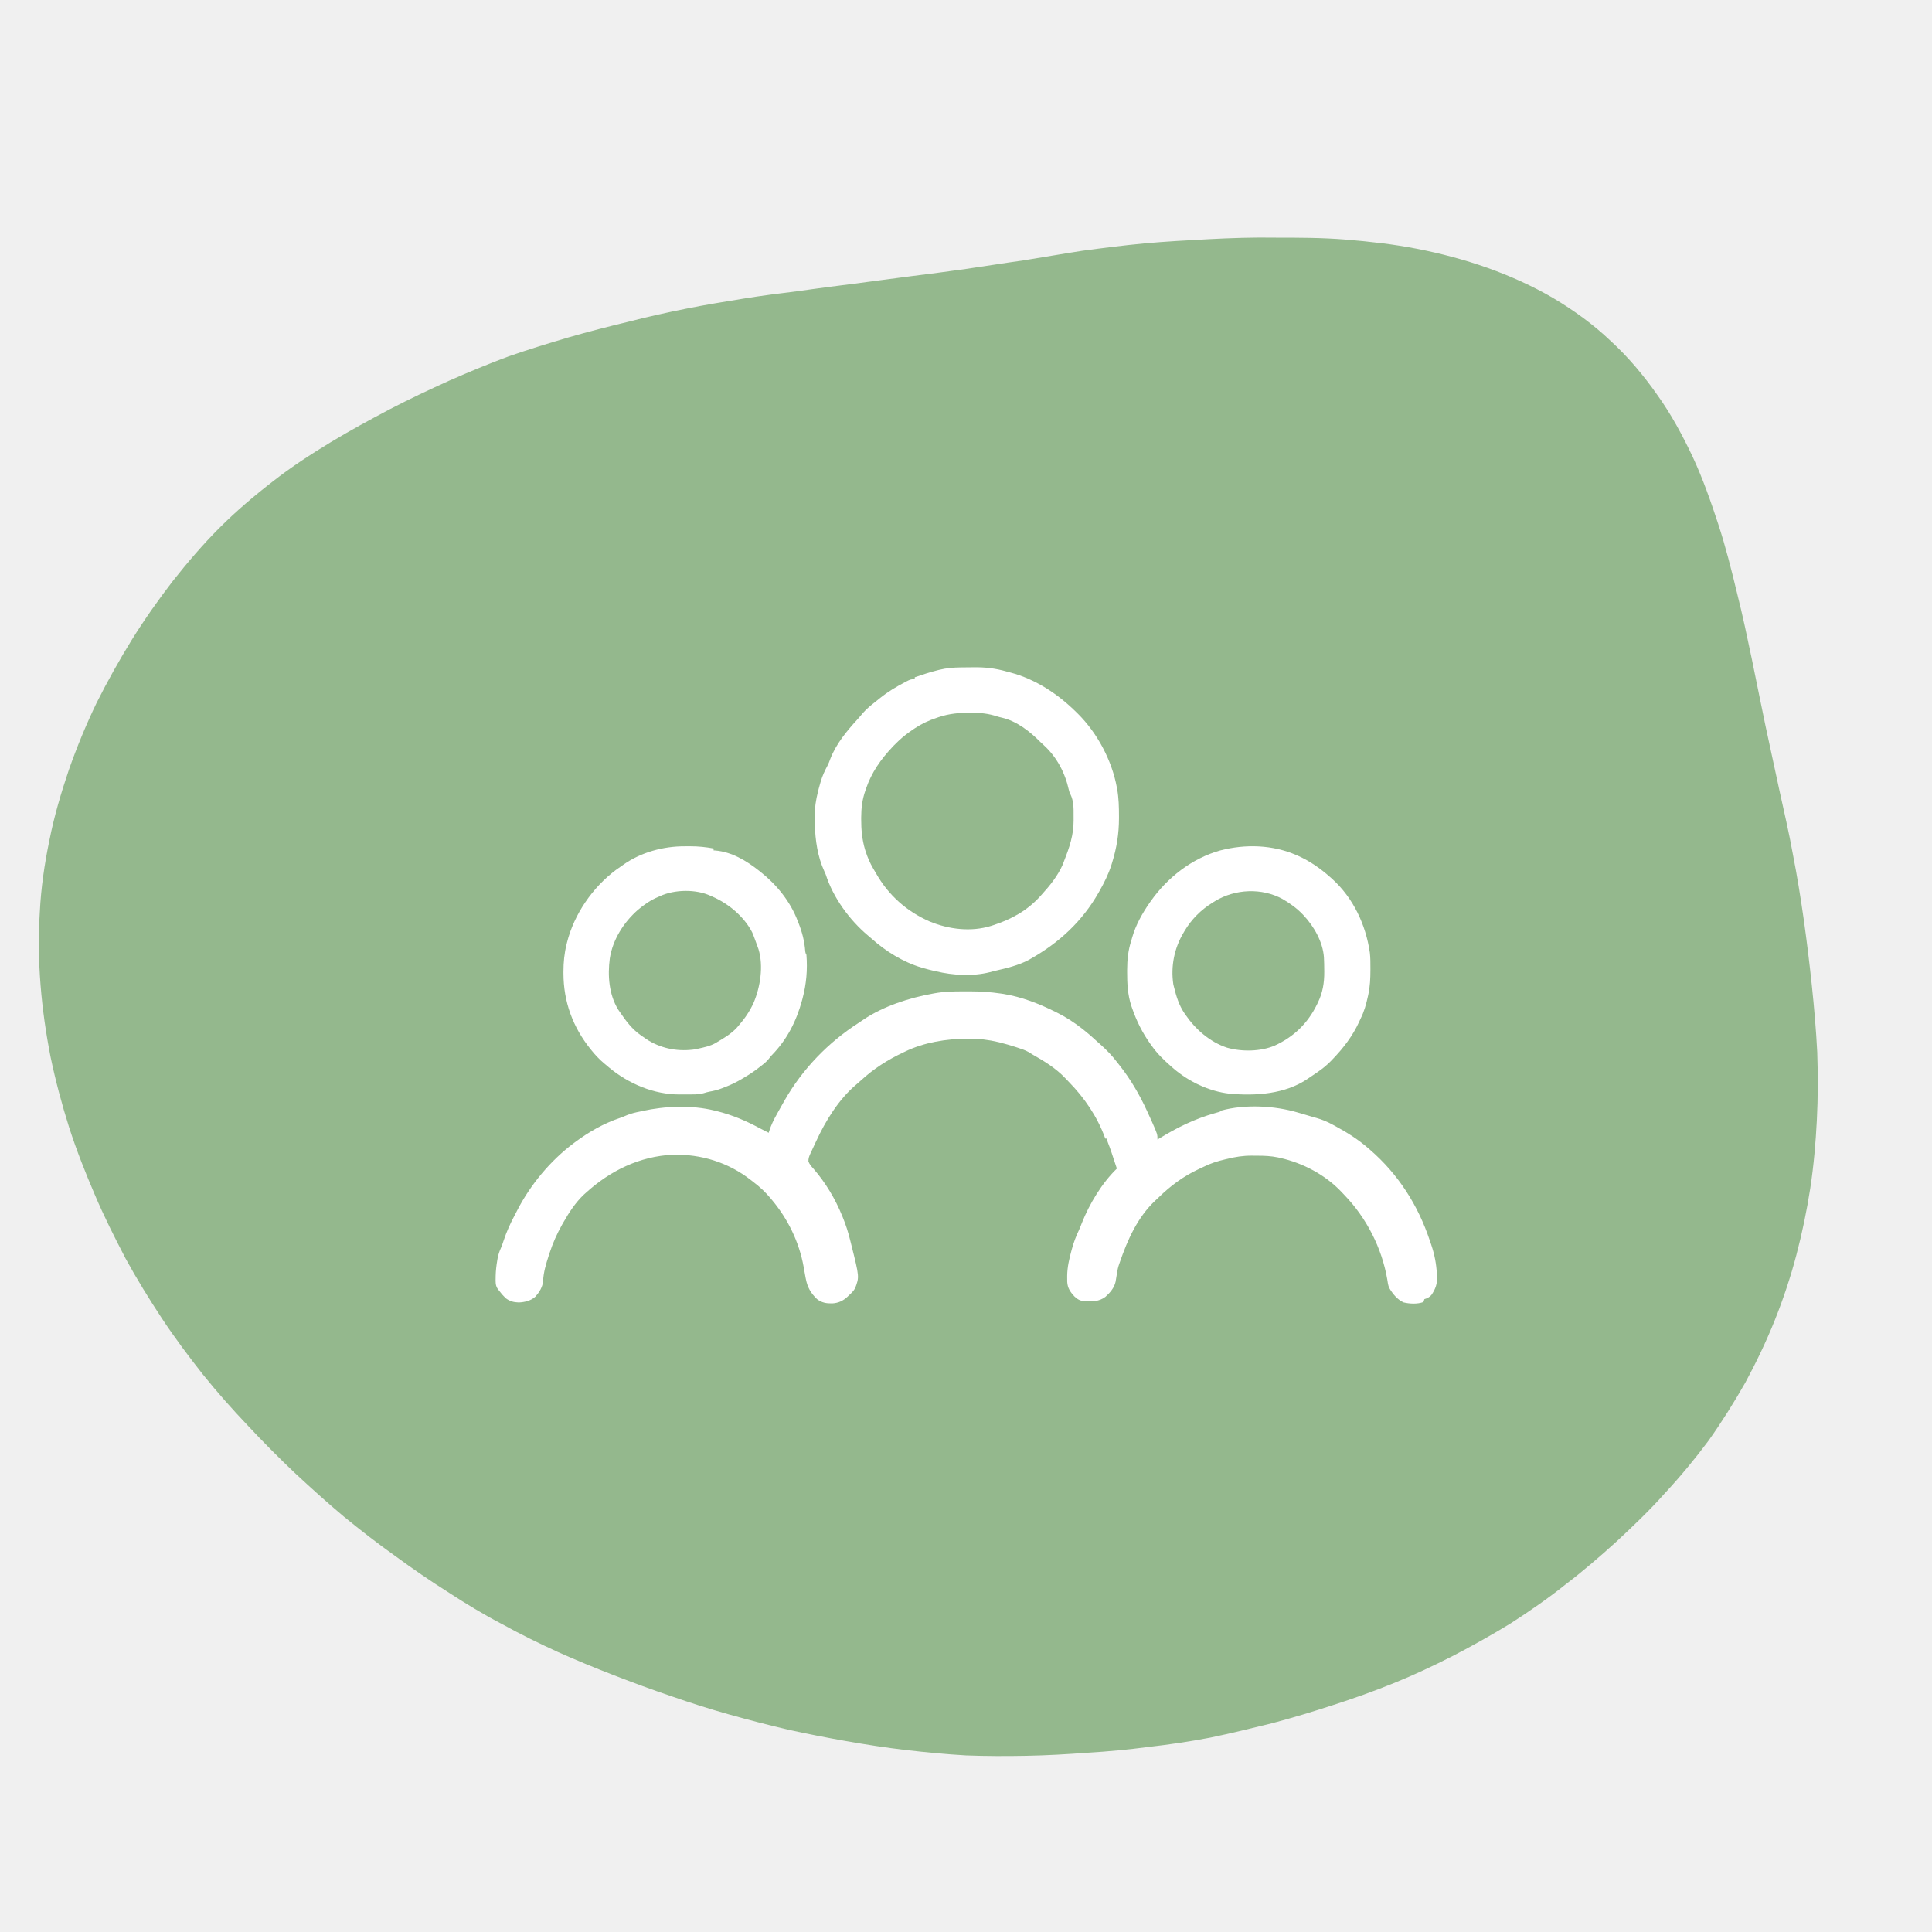
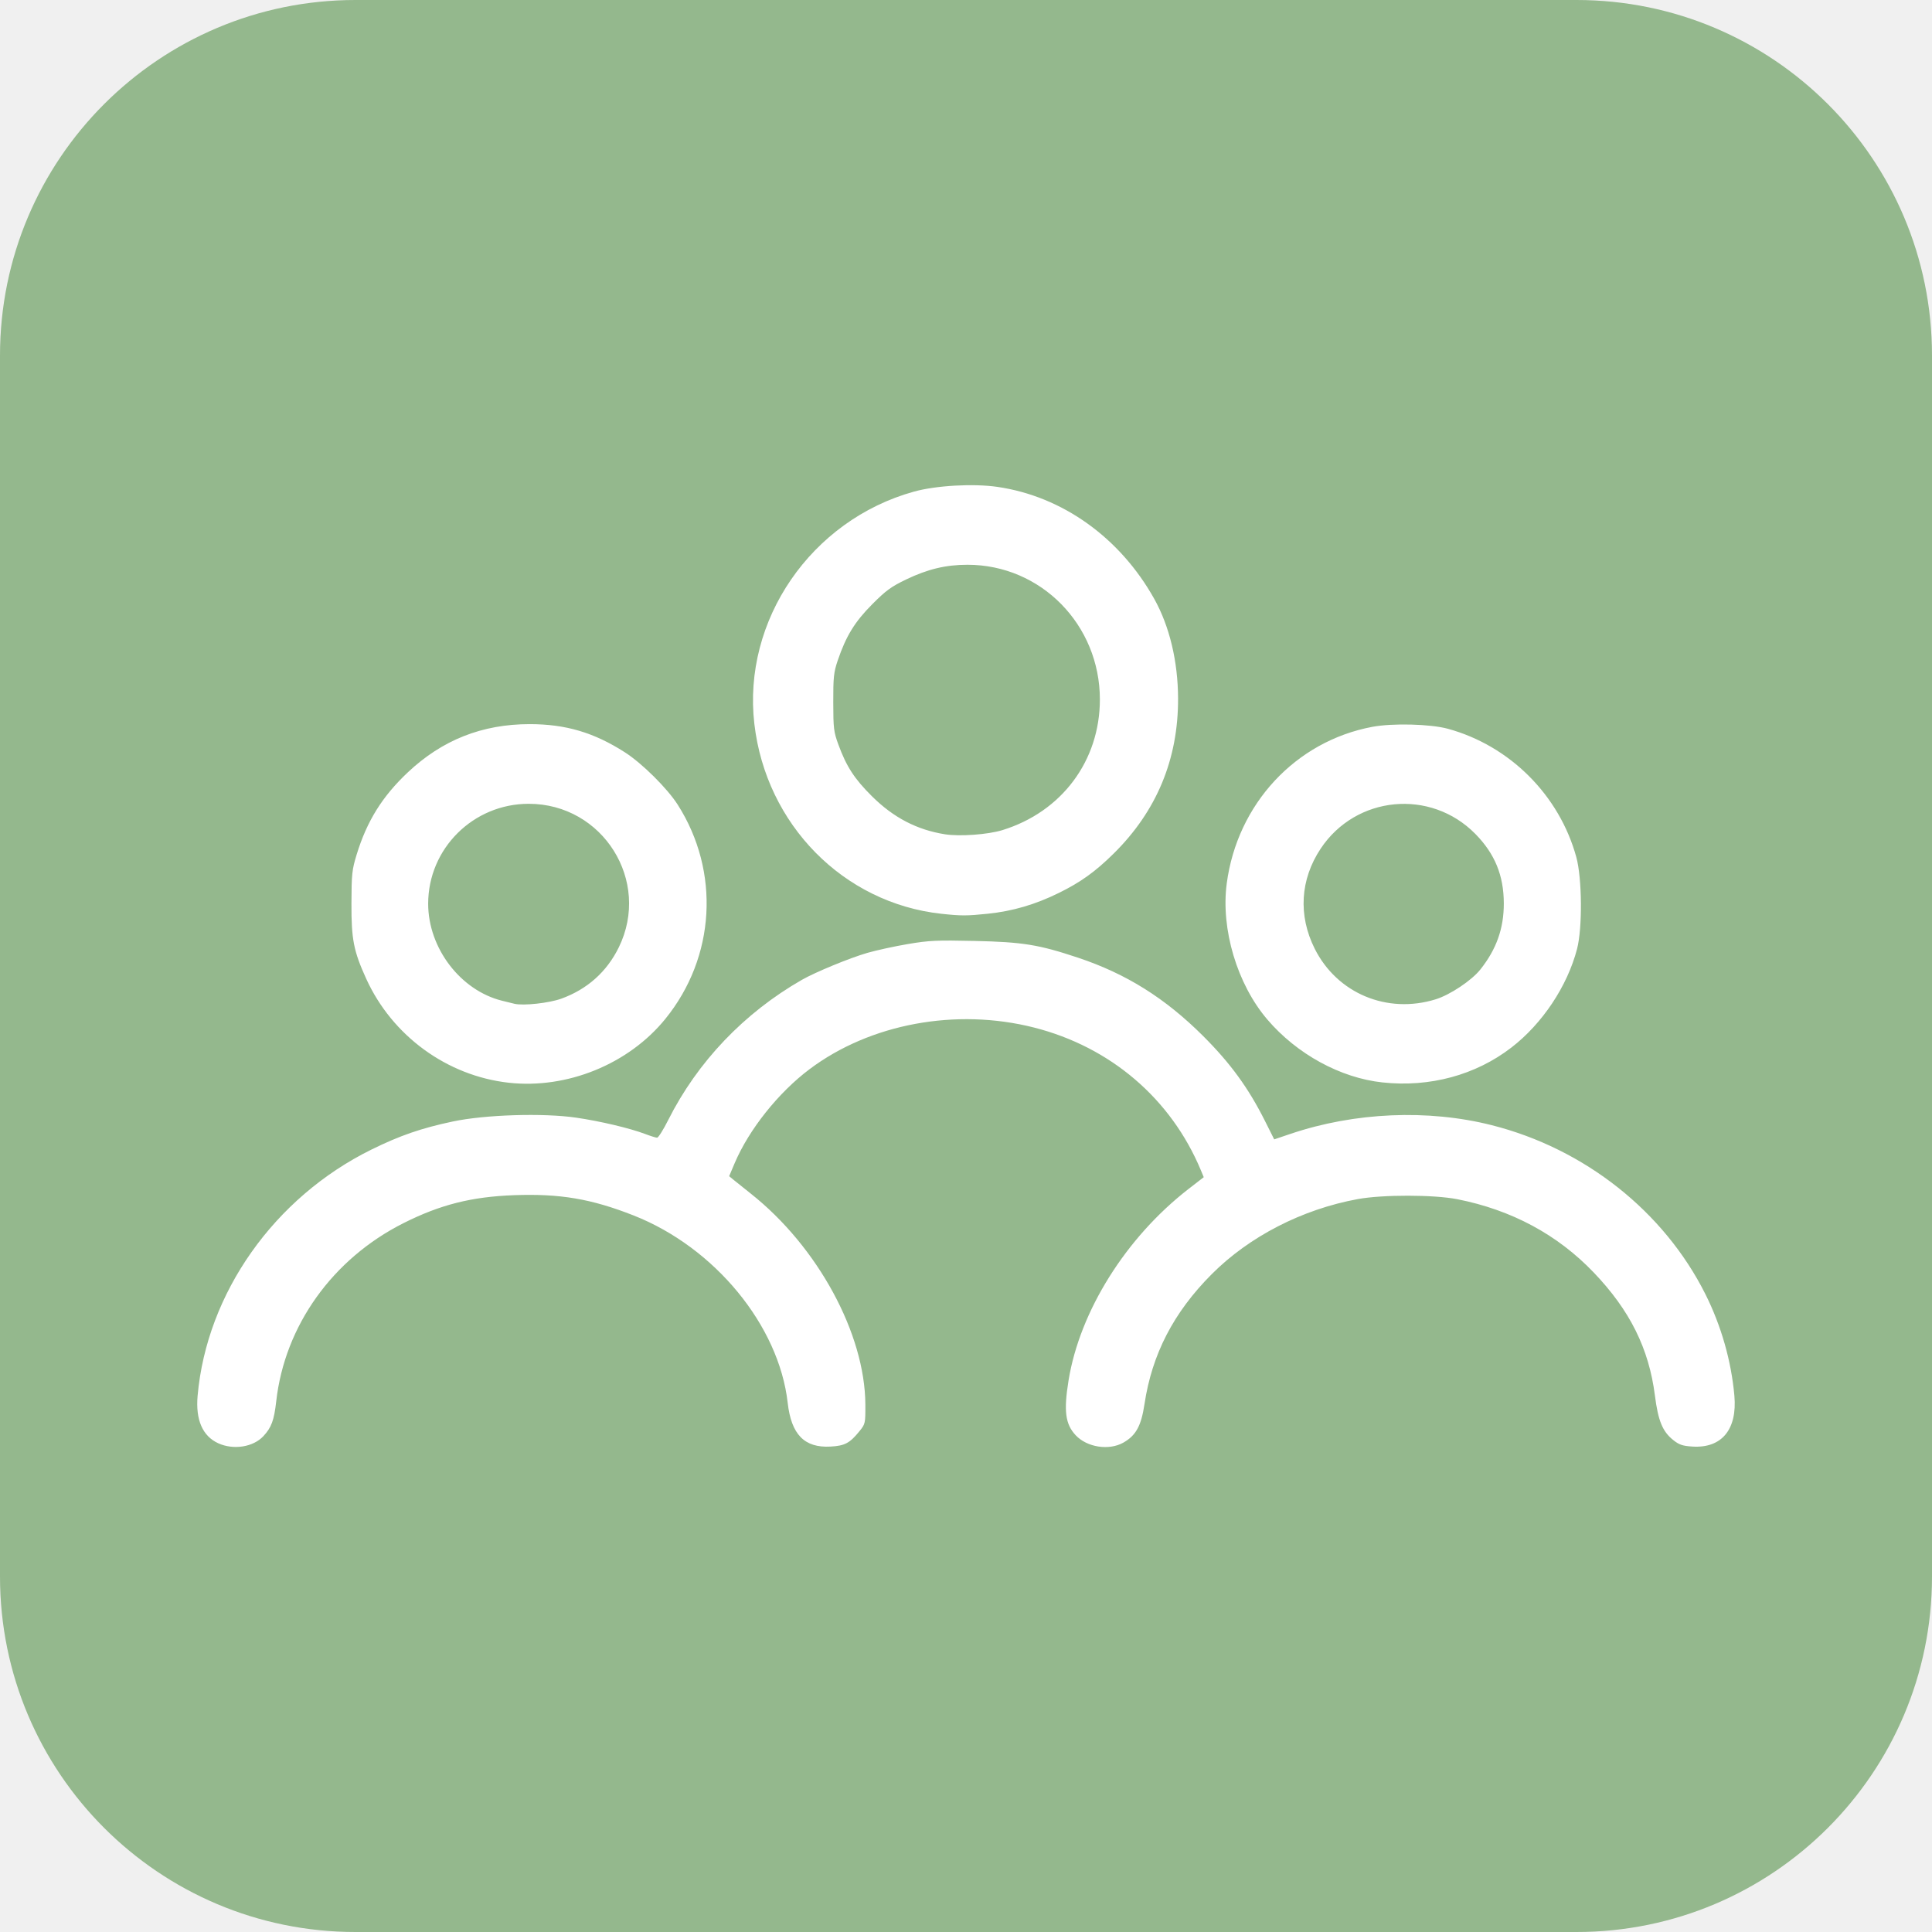
<svg xmlns="http://www.w3.org/2000/svg" viewBox="0 0 500 500">
-   <path d="M468.9,255 C469.5,260.7 470,266.5 470.3,272.3 C470.5,278.1 470.5,284 470.2,289.9 C469.9,295.7 469.4,301.6 468.5,307.5 C467.6,313.3 466.4,319.1 464.9,324.8 C463.4,330.5 461.5,336.2 459.3,341.7 C457.1,347.2 454.5,352.6 451.7,357.8 C448.8,362.9 445.6,368 442.2,372.8 C438.7,377.5 434.9,382.1 430.9,386.4 C427,390.8 422.7,394.9 418.4,398.9 C414.1,402.8 409.7,406.6 405.1,410.1 C400.6,413.7 395.8,417 391,420.1 C386.1,423.1 381.1,425.9 376.1,428.5 C371,431.1 365.9,433.5 360.7,435.6 C355.5,437.7 350.2,439.6 344.9,441.3 C339.7,443 334.4,444.6 329.1,446 C323.8,447.3 318.5,448.6 313.2,449.7 C308,450.7 302.6,451.5 297.3,452.1 C292,452.8 286.7,453.3 281.5,453.6 C276.2,454 270.9,454.3 265.7,454.4 C260.5,454.5 255.2,454.5 250,454.3 C244.8,454 239.6,453.5 234.4,452.9 C229.3,452.3 224.1,451.5 219,450.6 C213.9,449.7 208.8,448.7 203.8,447.6 C198.7,446.4 193.7,445.1 188.7,443.7 C183.7,442.3 178.7,440.7 173.8,439 C168.8,437.3 163.9,435.5 159,433.6 C154.1,431.7 149.2,429.7 144.3,427.5 C139.5,425.3 134.6,422.9 129.9,420.3 C125.1,417.8 120.5,415 115.9,412 C111.3,409.1 106.8,406 102.3,402.7 C97.8,399.5 93.4,396.1 89,392.5 C84.7,388.9 80.5,385.1 76.3,381.2 C72.2,377.3 68.1,373.2 64.1,368.9 C60.1,364.7 56.2,360.3 52.5,355.7 C48.8,351 45.2,346.2 41.9,341.2 C38.6,336.2 35.4,331 32.5,325.7 C29.7,320.3 26.9,314.8 24.5,309.1 C22.1,303.5 19.8,297.7 17.9,291.8 C16,285.8 14.4,279.8 13.1,273.6 C11.9,267.5 11,261.3 10.5,255 C10,248.7 9.9,242.4 10.3,236.1 C10.6,229.9 11.5,223.6 12.8,217.4 C14,211.3 15.8,205.2 17.8,199.3 C19.9,193.3 22.3,187.5 25,181.9 C27.8,176.3 30.9,170.8 34.1,165.6 C37.4,160.3 41,155.2 44.7,150.4 C48.5,145.6 52.5,140.9 56.8,136.6 C61.1,132.3 65.8,128.3 70.6,124.6 C75.3,120.9 80.4,117.6 85.5,114.5 C90.6,111.4 95.8,108.6 100.9,105.9 C106.1,103.2 111.2,100.8 116.3,98.5 C121.5,96.2 126.6,94.1 131.7,92.2 C136.9,90.4 142.1,88.8 147.2,87.3 C152.4,85.8 157.5,84.5 162.5,83.3 C167.5,82 172.5,80.9 177.5,79.9 C182.4,78.9 187.4,78.1 192.3,77.3 C197.2,76.5 202,75.9 206.9,75.3 C211.7,74.6 216.5,74 221.2,73.4 C226,72.8 230.8,72.1 235.6,71.5 C240.4,70.9 245.1,70.3 250,69.6 C254.9,68.9 259.7,68.1 264.8,67.4 C269.8,66.6 274.9,65.7 280.1,64.9 C285.3,64.2 290.7,63.5 296.1,63 C301.5,62.5 307.1,62.2 312.7,61.9 C318.4,61.6 324.2,61.4 330.2,61.5 C336.1,61.5 342.2,61.5 348.3,62 C354.4,62.5 360.7,63.2 366.8,64.4 C372.9,65.6 379,67.2 384.9,69.3 C390.8,71.4 396.6,74 401.9,77.1 C407.3,80.3 412.4,84 416.8,88.2 C421.3,92.3 425.4,97.2 428.9,102.2 C432.5,107.2 435.5,112.8 438.1,118.3 C440.7,123.9 442.8,129.9 444.7,135.7 C446.6,141.5 448.1,147.5 449.5,153.3 C451,159.2 452.2,165 453.4,170.7 C454.6,176.5 455.7,182.1 456.9,187.8 C458.1,193.4 459.3,198.9 460.5,204.5 C461.7,210 463,215.5 464,221.1 C465.1,226.7 466,232.3 466.8,237.9 C467.6,243.6 468.3,249.3 468.9,255 Z" fill="#94B88D" />
-   <g transform="translate(250,255) scale(0.25028) translate(-622.00,-629.50)">
-     <path fill="#FFFFFF" d="M0 0 C0.814 -0.008 1.628 -0.016 2.467 -0.025 C4.184 -0.038 5.901 -0.049 7.617 -0.057 C9.338 -0.068 11.059 -0.089 12.78 -0.118 C24.895 -0.327 35.633 0.938 47.285 4.238 C48.63 4.6 49.974 4.959 51.32 5.315 C77.244 12.192 100.392 27.512 119.285 46.238 C119.774 46.718 120.264 47.198 120.768 47.692 C141.056 67.835 156.123 96.018 161.285 124.238 C161.387 124.773 161.488 125.308 161.593 125.858 C163.278 135.198 163.468 144.527 163.473 153.988 C163.473 154.272 163.473 154.272 163.476 155.707 C163.472 171.923 161.159 186.493 156.348 201.988 C156.107 202.768 155.866 203.548 155.618 204.352 C152.578 213.892 148.196 222.61 143.285 231.301 C143.143 231.552 143.143 231.552 142.426 232.821 C125.578 262.457 101.778 284.529 72.285 301.238 C71.978 301.416 71.978 301.416 70.426 302.312 C59.622 308.153 47.096 311.057 35.206 313.784 C33.423 314.206 31.659 314.672 29.891 315.152 C12.191 319.66 -8.107 318.456 -25.715 314.238 C-26.806 313.995 -27.897 313.753 -28.988 313.512 C-31.923 312.841 -34.819 312.06 -37.715 311.238 C-38.652 310.975 -39.589 310.712 -40.555 310.441 C-59.627 304.758 -77.631 293.657 -92.35 280.452 C-93.518 279.413 -94.713 278.406 -95.914 277.406 C-115.008 261.488 -132.157 237.974 -139.715 214.238 C-140.198 213.085 -140.696 211.938 -141.215 210.801 C-141.722 209.616 -142.221 208.429 -142.715 207.238 C-143.023 206.496 -143.331 205.753 -143.648 204.988 C-149.47 189.403 -151.089 172.63 -151.152 156.113 C-151.158 155.521 -151.165 154.929 -151.171 154.318 C-151.232 145.289 -149.926 136.98 -147.715 128.238 C-147.511 127.413 -147.307 126.587 -147.097 125.737 C-146.567 123.683 -146 121.648 -145.402 119.613 C-145.194 118.902 -144.985 118.19 -144.77 117.457 C-143.08 111.944 -140.826 106.97 -138.098 101.906 C-136.832 99.542 -135.914 97.148 -135.027 94.613 C-129.012 79.058 -118 65.758 -106.859 53.609 C-104.95 51.52 -103.147 49.354 -101.34 47.176 C-97.419 42.688 -92.911 39.079 -88.227 35.427 C-86.696 34.223 -85.187 32.995 -83.68 31.762 C-75.57 25.219 -66.937 20.064 -57.715 15.238 C-57.147 14.937 -56.578 14.636 -55.993 14.326 C-53.083 12.819 -51.032 11.855 -47.715 12.238 C-47.715 11.578 -47.715 10.918 -47.715 10.238 C-39.976 7.525 -32.233 4.992 -24.277 2.988 C-23.959 2.907 -23.959 2.907 -22.348 2.495 C-14.941 0.682 -7.611 0.074 0 0 Z " transform="translate(616.7148,300.7617)" />
-     <path fill="#FFFFFF" d="M0 0 C2.514 0.011 5.027 0 7.541 -0.013 C18.23 -0.022 28.641 0.702 39.215 2.261 C40.108 2.391 41 2.521 41.919 2.655 C60.942 5.72 79.058 12.868 96.215 21.448 C96.708 21.694 97.201 21.94 97.709 22.193 C106.598 26.66 114.788 31.98 122.653 38.073 C123.206 38.501 123.758 38.928 124.328 39.368 C129.056 43.063 133.524 46.98 137.914 51.066 C139.321 52.358 140.75 53.621 142.184 54.882 C148.474 60.453 154.051 66.207 159.156 72.882 C160.191 74.23 161.249 75.556 162.313 76.882 C173.457 90.999 182.708 106.953 190.215 123.261 C190.39 123.638 190.39 123.638 191.274 125.548 C192.369 127.927 193.452 130.311 194.528 132.698 C194.853 133.42 195.179 134.141 195.515 134.885 C201.215 147.778 201.215 147.778 201.215 153.261 C201.748 152.934 202.28 152.607 202.829 152.27 C221.589 140.791 239.555 131.86 260.794 125.872 C261.486 125.675 262.178 125.479 262.891 125.276 C263.509 125.104 264.127 124.931 264.763 124.754 C266.215 124.261 266.215 124.261 267.215 123.261 C291.356 116.586 322.376 118.167 346.215 125.261 C347.6 125.661 348.986 126.061 350.371 126.46 C353.928 127.492 357.481 128.537 361.025 129.611 C362.559 130.066 364.099 130.502 365.643 130.925 C371.62 132.599 376.893 134.862 382.34 137.823 C383.154 138.26 383.968 138.697 384.807 139.147 C397.105 145.829 408.684 153.019 419.215 162.261 C419.816 162.779 420.418 163.298 421.037 163.833 C450.244 189.131 470.626 221.111 482.825 257.72 C483.34 259.262 483.865 260.8 484.391 262.339 C487.674 272.071 489.517 281.558 490.09 291.823 C490.162 292.704 490.235 293.585 490.309 294.493 C490.735 302.092 488.707 308.019 484.278 314.198 C481.918 316.558 480.356 317.301 477.215 318.261 C476.885 319.251 476.555 320.241 476.215 321.261 C470.143 323.537 461.921 323.163 455.696 321.647 C449.23 318.752 444.365 312.71 440.856 306.683 C439.605 303.908 439.289 300.938 438.84 297.948 C433.265 265.4 417.35 234.245 394.455 210.548 C393.357 209.408 392.277 208.25 391.2 207.089 C374.655 189.71 351.551 177.481 328.215 172.261 C327.442 172.083 326.668 171.906 325.871 171.723 C318.659 170.229 311.682 169.92 304.337 169.945 C302.415 169.948 300.494 169.925 298.572 169.899 C289.761 169.855 281.741 171.109 273.215 173.261 C272.448 173.439 271.681 173.618 270.89 173.802 C263.108 175.615 255.887 177.901 248.736 181.508 C247.031 182.352 245.307 183.144 243.578 183.936 C228.088 191.177 214.729 201.011 202.548 212.963 C201.394 214.086 200.212 215.179 199.024 216.265 C180.668 233.434 170.206 256.936 162.215 280.261 C162 280.861 161.785 281.462 161.563 282.081 C160.38 285.436 159.72 288.695 159.215 292.198 C158.888 294.22 158.551 296.24 158.215 298.261 C158.108 298.926 158.001 299.591 157.891 300.276 C156.521 306.579 152.092 311.731 147.34 315.909 C140.642 320.904 133.901 320.742 125.825 320.384 C121.264 320.035 118.594 318.571 115.317 315.456 C111.048 310.839 108.261 306.882 107.879 300.468 C107.849 299.003 107.837 297.538 107.84 296.073 C107.841 295.68 107.841 295.68 107.845 293.692 C108.023 284.917 109.905 276.692 112.215 268.261 C112.381 267.643 112.546 267.025 112.717 266.389 C114.57 259.577 116.973 253.216 120.012 246.851 C121.117 244.472 122.053 242.093 122.965 239.636 C130.814 219.777 143.822 198.145 159.215 183.261 C159.13 183.006 159.13 183.006 158.7 181.714 C158.457 180.987 158.215 180.26 157.965 179.511 C157.692 178.692 157.418 177.874 157.137 177.03 C156.498 175.112 155.863 173.193 155.231 171.273 C154.893 170.248 154.554 169.223 154.215 168.198 C154.047 167.69 153.879 167.181 153.705 166.657 C152.483 162.991 151.156 159.377 149.731 155.784 C149.215 154.261 149.215 154.261 149.215 152.261 C148.555 152.261 147.895 152.261 147.215 152.261 C147.129 152.01 147.129 152.01 146.692 150.741 C138.676 129.158 125.617 110.008 109.557 93.633 C108.316 92.364 107.099 91.077 105.887 89.78 C96.091 79.438 84.318 72.269 71.996 65.289 C70.549 64.454 69.134 63.562 67.731 62.655 C64.263 60.733 60.665 59.547 56.903 58.323 C56.112 58.064 55.322 57.804 54.508 57.537 C49.325 55.867 44.119 54.346 38.84 53.011 C38.544 52.935 38.544 52.935 37.046 52.554 C26.747 50.06 16.793 48.879 6.215 48.948 C5.631 48.95 5.048 48.952 4.446 48.954 C-17.257 49.067 -40.119 52.733 -59.785 62.261 C-60.392 62.548 -61 62.836 -61.626 63.132 C-77.832 70.826 -92.044 79.808 -105.261 91.968 C-106.871 93.445 -108.503 94.877 -110.183 96.272 C-128.322 111.519 -142.082 133.923 -151.889 155.309 C-152.859 157.423 -153.858 159.523 -154.855 161.624 C-155.522 163.064 -156.186 164.506 -156.847 165.948 C-157.159 166.608 -157.471 167.268 -157.792 167.948 C-159.053 170.779 -159.794 172.765 -159.738 175.894 C-158.492 178.989 -156.707 181.007 -154.472 183.448 C-142.021 197.771 -131.905 214.671 -124.785 232.261 C-124.693 232.483 -124.693 232.483 -124.229 233.609 C-121.026 241.417 -118.518 249.236 -116.527 257.435 C-116.098 259.197 -115.652 260.954 -115.205 262.712 C-107.049 295.322 -107.049 295.322 -111.384 306.854 C-113.023 309.833 -115.25 312.039 -117.785 314.261 C-118.298 314.767 -118.811 315.274 -119.34 315.796 C-123.993 320.11 -128.784 322.314 -135.151 322.666 C-141.094 322.789 -145.987 321.963 -150.785 318.261 C-157.154 312.226 -160.708 306.117 -162.347 297.573 C-162.41 297.266 -162.41 297.266 -162.729 295.711 C-163.452 292.135 -164.071 288.549 -164.66 284.948 C-169.279 259.167 -180.96 235.241 -197.785 215.261 C-197.972 215.035 -197.972 215.035 -198.916 213.892 C-204.114 207.645 -209.814 202.345 -216.271 197.417 C-217.298 196.633 -218.319 195.841 -219.334 195.042 C-242.459 176.922 -270.663 168.183 -299.871 168.913 C-334.178 170.488 -364.722 185.448 -389.785 208.261 C-390.472 208.876 -391.159 209.49 -391.867 210.124 C-400.632 218.397 -407.156 228.491 -413.097 238.886 C-413.589 239.744 -414.08 240.602 -414.586 241.486 C-419.847 250.874 -424.07 260.395 -427.41 270.636 C-427.709 271.546 -428.008 272.457 -428.317 273.395 C-431.094 281.982 -433.636 290.394 -434.097 299.448 C-434.608 305.834 -437.868 310.908 -442.012 315.671 C-446.795 319.95 -453.026 321.447 -459.285 321.698 C-464.593 321.515 -468.531 320.489 -472.785 317.261 C-475.372 314.768 -477.657 312.154 -479.785 309.261 C-480.338 308.512 -480.891 307.763 -481.461 306.991 C-483.39 303.659 -483.234 300.272 -483.16 296.511 C-483.152 295.774 -483.144 295.036 -483.136 294.277 C-482.999 288.823 -482.398 283.51 -481.472 278.136 C-481.355 277.45 -481.238 276.765 -481.116 276.059 C-480.362 272.126 -479.217 268.674 -477.559 265.034 C-476.473 262.546 -475.649 259.99 -474.795 257.415 C-471.854 248.599 -468.163 240.42 -463.817 232.215 C-462.788 230.267 -461.781 228.308 -460.777 226.347 C-447.097 199.841 -426.676 175.216 -402.785 157.261 C-402.322 156.911 -401.86 156.562 -401.384 156.202 C-387.094 145.545 -371.376 136.478 -354.451 130.837 C-352.034 130.001 -349.702 129.008 -347.347 128.011 C-342.897 126.213 -338.489 125.161 -333.785 124.261 C-333.075 124.098 -332.364 123.936 -331.633 123.769 C-307.978 118.512 -280.399 117.43 -256.785 123.261 C-256.035 123.443 -255.284 123.625 -254.512 123.813 C-238.01 127.914 -223.789 134.075 -208.852 142.156 C-206.188 143.579 -203.495 144.929 -200.785 146.261 C-200.634 145.734 -200.482 145.208 -200.326 144.666 C-198.342 138.221 -195.441 132.49 -192.16 126.636 C-191.619 125.661 -191.079 124.686 -190.539 123.712 C-188.969 120.887 -187.379 118.072 -185.785 115.261 C-185.577 114.892 -185.577 114.892 -184.524 113.028 C-165.898 80.295 -139.153 52.668 -107.533 32.395 C-105.956 31.372 -104.408 30.317 -102.863 29.245 C-82.171 15.261 -55.139 6.61 -30.785 2.261 C-30.311 2.173 -29.837 2.086 -29.348 1.996 C-19.566 0.233 -9.925 -0.05 0 0 Z " transform="translate(618.7849,635.7393)" />
-     <path fill="#FFFFFF" d="M0 0 C1.851 0.011 3.702 0 5.553 -0.013 C13.678 -0.021 21.431 0.792 29.419 2.261 C29.419 2.921 29.419 3.581 29.419 4.261 C29.929 4.287 30.44 4.312 30.966 4.339 C47.971 5.665 63.314 14.865 76.419 25.261 C76.659 25.45 76.659 25.45 77.873 26.407 C94.687 39.731 108.737 57.016 116.419 77.261 C116.652 77.845 116.885 78.43 117.125 79.032 C121.046 88.916 123.44 98.217 124.217 108.835 C124.419 110.261 124.419 110.261 125.419 112.261 C126.644 127.529 125.359 142.469 121.419 157.261 C121.231 157.97 121.044 158.68 120.851 159.411 C115.025 180.847 105.228 200.109 89.593 216.002 C88.474 217.201 87.501 218.437 86.52 219.749 C84.017 222.948 80.874 225.3 77.669 227.761 C77.041 228.247 76.413 228.733 75.767 229.234 C71.466 232.535 67.121 235.559 62.419 238.261 C61.485 238.828 60.553 239.397 59.622 239.968 C53.413 243.733 47.262 246.77 40.419 249.261 C39.743 249.537 39.068 249.812 38.372 250.097 C33.984 251.869 29.669 252.919 25.009 253.733 C22.992 254.144 21.184 254.649 19.236 255.275 C15.37 256.386 11.759 256.567 7.755 256.562 C7.041 256.566 6.327 256.57 5.591 256.575 C4.087 256.58 2.583 256.581 1.078 256.576 C-1.18 256.573 -3.437 256.597 -5.695 256.622 C-32.095 256.738 -58.387 245.6 -78.558 228.827 C-79.566 227.972 -80.574 227.117 -81.581 226.261 C-82.38 225.602 -83.179 224.945 -83.98 224.288 C-88.675 220.34 -92.721 216.023 -96.581 211.261 C-96.923 210.842 -97.264 210.424 -97.616 209.993 C-116.112 187.091 -125.794 160.746 -125.831 131.323 C-125.832 130.774 -125.833 130.226 -125.834 129.66 C-125.822 119.943 -124.936 110.717 -122.581 101.261 C-122.447 100.706 -122.314 100.151 -122.175 99.58 C-114.809 70.106 -95.679 42.46 -71.394 24.323 C-69.476 22.94 -67.532 21.598 -65.581 20.261 C-65.148 19.951 -64.715 19.641 -64.269 19.322 C-45.873 6.163 -22.405 -0.153 0 0 Z " transform="translate(331.5813,485.7393)" />
-     <path fill="#FFFFFF" d="M0 0 C0.512 0.224 1.024 0.448 1.551 0.679 C13.884 6.21 24.933 14.032 35 23 C35.512 23.454 36.023 23.909 36.551 24.377 C58.434 44.157 71.393 71.763 75.598 100.75 C76.218 106.191 76.198 111.656 76.188 117.125 C76.187 117.68 76.186 118.234 76.186 118.806 C76.16 127.347 75.823 135.633 74 144 C73.861 144.653 73.721 145.306 73.577 145.978 C71.808 154.052 69.741 161.6 66 169 C65.461 170.177 64.925 171.356 64.391 172.535 C57.672 187.034 48.097 199.552 37 211 C36.495 211.535 35.99 212.07 35.47 212.621 C31.258 216.984 26.801 220.565 21.812 224 C21.061 224.519 20.31 225.038 19.536 225.573 C17.365 227.06 15.184 228.532 13 230 C12.467 230.367 11.935 230.734 11.386 231.112 C-11.964 247.05 -42.37 249.007 -69.7 246.534 C-90.832 244.101 -111.999 233.935 -128 220 C-128.568 219.507 -129.136 219.015 -129.721 218.507 C-137.241 211.911 -144.214 205.175 -150 197 C-150.391 196.457 -150.783 195.913 -151.186 195.353 C-159.584 183.6 -165.604 171.516 -170.312 157.875 C-170.555 157.184 -170.798 156.492 -171.048 155.78 C-174.806 144.349 -175.408 132.686 -175.375 120.75 C-175.375 120.411 -175.375 120.411 -175.375 118.695 C-175.348 107.97 -174.359 98.239 -171 88 C-170.704 86.962 -170.412 85.923 -170.125 84.883 C-166.431 72.084 -159.636 59.859 -152 49 C-151.663 48.515 -151.327 48.031 -150.98 47.531 C-133.74 23.035 -108.338 3.233 -79.254 -4.934 C-53.139 -11.738 -24.918 -10.961 0 0 Z " transform="translate(964,495)" />
-     <path fill="#94B88D" d="M0 0 C0.294 -0 0.294 -0 1.781 -0 C10.967 0.026 19.319 0.916 28.082 3.846 C29.691 4.356 31.286 4.748 32.934 5.109 C48.1 8.656 61.666 19.207 72.453 30.09 C73.707 31.332 74.996 32.513 76.312 33.688 C89.663 45.858 98.242 62.288 102.074 79.781 C102.75 82.375 102.75 82.375 103.723 84.29 C107.138 91.222 107.068 98.997 107.011 106.558 C107 108.241 107.011 109.923 107.023 111.606 C107.043 126.422 102.706 139.274 97.318 152.918 C96.817 154.203 96.344 155.499 95.875 156.797 C90.726 168.598 82.394 178.964 73.75 188.375 C73.321 188.853 72.893 189.331 72.451 189.823 C59.123 204.57 42.691 213.611 24 219.688 C23.22 219.942 22.439 220.197 21.636 220.46 C0.961 226.872 -22.103 224.049 -41.844 215.86 C-65.535 205.478 -84.394 188.77 -97.185 166.249 C-98.18 164.497 -99.207 162.768 -100.242 161.039 C-103.569 155.346 -106.062 149.597 -108.062 143.312 C-108.258 142.7 -108.453 142.088 -108.654 141.457 C-111.713 131.136 -112.661 120.837 -112.625 110.125 C-112.625 109.537 -112.625 108.949 -112.624 108.344 C-112.589 98.538 -111.542 89.67 -108.25 80.375 C-108.057 79.802 -107.865 79.228 -107.666 78.637 C-101.976 61.823 -92.352 48.203 -80.25 35.375 C-79.8 34.895 -79.35 34.416 -78.887 33.922 C-77.705 32.703 -76.488 31.537 -75.25 30.375 C-74.957 30.091 -74.957 30.091 -73.477 28.652 C-68.848 24.325 -63.952 20.652 -58.688 17.125 C-58.075 16.713 -57.462 16.301 -56.831 15.876 C-49.768 11.239 -42.513 7.898 -34.5 5.25 C-34.139 5.124 -34.139 5.124 -32.312 4.488 C-21.681 0.938 -11.134 -0.036 0 0 Z " transform="translate(626.25,347.625)" />
-     <path fill="#94B88D" d="M0 0 C7.52 4.391 14.615 9.418 20.648 15.723 C21.009 16.099 21.371 16.476 21.743 16.863 C32.498 28.33 41.674 44.378 42.755 60.295 C42.988 64.665 43.058 69.034 43.086 73.41 C43.089 73.719 43.089 73.719 43.106 75.281 C43.178 86.691 41.489 96.951 36.398 107.285 C36.096 107.913 35.794 108.541 35.482 109.188 C25.909 128.649 11.549 142.534 -8.166 151.553 C-22.748 157.776 -42.112 158.02 -57.352 153.723 C-75.092 147.881 -89.977 134.855 -100.352 119.723 C-100.692 119.234 -101.032 118.746 -101.383 118.243 C-107.164 109.785 -109.921 100.607 -112.352 90.723 C-112.553 89.92 -112.754 89.117 -112.961 88.289 C-115.782 69.754 -111.992 50.749 -102.352 34.723 C-102.07 34.238 -101.788 33.753 -101.498 33.253 C-94.339 21.083 -84.379 11.095 -72.352 3.723 C-71.525 3.202 -70.699 2.681 -69.848 2.144 C-48.987 -10.472 -21.569 -11.782 0 0 Z " transform="translate(949.3516,540.2773)" />
-     <path fill="#94B88D" d="M0 0 C0.496 0.214 0.991 0.429 1.502 0.649 C18.382 7.98 34.283 21.176 42.84 37.613 C43.653 39.385 44.332 41.168 45 43 C45.195 43.523 45.39 44.046 45.59 44.585 C46.276 46.429 46.952 48.276 47.625 50.125 C47.844 50.723 48.062 51.322 48.287 51.938 C48.494 52.518 48.701 53.098 48.914 53.695 C49.099 54.211 49.284 54.727 49.475 55.258 C54.713 72.638 51.313 94.267 44.365 110.563 C40.403 119.315 35.299 126.778 29 134 C28.683 134.373 28.683 134.373 27.078 136.262 C21.356 142.486 14.224 146.721 7 151 C6.255 151.446 5.51 151.892 4.742 152.352 C-0.809 155.394 -6.861 156.671 -13 158 C-13.757 158.188 -14.513 158.376 -15.293 158.57 C-32.334 161.275 -49.424 158.449 -64.195 149.608 C-66.519 148.149 -68.763 146.589 -71 145 C-71.224 144.846 -71.224 144.846 -72.355 144.065 C-81.503 137.647 -87.75 129.161 -94 120 C-94.558 119.185 -95.116 118.371 -95.691 117.531 C-105.246 101.957 -106.646 82.386 -104.312 64.688 C-101.31 45.253 -89.93 27.378 -75.356 14.554 C-68.781 8.991 -62.001 4.285 -54 1 C-53.758 0.887 -53.758 0.887 -52.53 0.316 C-37.303 -6.695 -15.262 -7.112 0 0 Z " transform="translate(358,537)" />
+   <rect width="500" height="500" rx="92" ry="92" fill="#94B88D" />
+   <g transform="translate(250 250) scale(0.49097) translate(-415.5 -263.5)">
+     <path fill="#FFFFFF" d="M21.38,515.09C13.07,511.31 9.35,502.75 10.47,490.03C15.28,435.90 50.86,385.51 102.14,360.24C117.10,352.87 128.43,348.96 145.00,345.46C161.98,341.86 192.66,340.91 210.00,343.44C222.63,345.28 238.36,349.00 246.36,352.04C249.19,353.12 252.03,354.00 252.68,354.00C253.32,354.00 255.95,349.84 258.50,344.75C273.93,314.04 298.54,288.23 329.00,270.79C336.12,266.72 354.13,259.30 363.50,256.58C368.22,255.22 377.79,253.13 384.79,251.94C396.05,250.03 400.07,249.85 420.00,250.29C445.41,250.86 453.83,252.22 474.43,259.08C499.94,267.57 520.48,280.43 540.56,300.47C554.89,314.78 564.36,327.78 573.05,345.10L577.96,354.89L586.60,351.97C620.33,340.57 659.10,338.90 692.68,347.42C741.64,359.83 783.39,392.87 805.26,436.50C813.61,453.17 818.90,471.72 820.53,490.03C822.10,507.80 813.85,517.80 798.40,516.81C793.21,516.48 791.40,515.87 788.29,513.38C782.66,508.89 780.34,503.25 778.64,489.92C775.48,465.12 765.45,444.97 746.35,425.02C727.22,405.04 703.08,392.08 674.47,386.43C662.12,384.00 635.11,383.96 622.00,386.37C592.68,391.75 564.83,406.07 545.00,425.97C524.91,446.12 513.53,468.13 509.58,494.46C507.86,505.90 505.08,510.98 498.46,514.73C490.87,519.03 479.27,517.23 473.30,510.83C467.85,504.99 466.95,498.06 469.55,482.00C475.47,445.45 499.80,406.61 532.81,381.02L540.82,374.82L539.30,371.16C523.57,333.45 491.67,306.17 451.32,295.93C410.24,285.50 364.93,293.92 332.99,317.92C316.61,330.22 301.09,349.71 293.57,367.41L290.65,374.30L293.21,376.40C294.62,377.56 298.61,380.75 302.08,383.50C337.35,411.43 362.27,457.31 362.45,494.65C362.50,504.51 362.41,504.91 359.44,508.59C354.26,515.00 351.66,516.40 344.13,516.82C330.36,517.60 323.40,510.50 321.51,493.75C316.89,452.99 283.08,411.86 240.33,395.01C218.00,386.21 201.39,383.40 177.13,384.31C154.80,385.15 138.29,389.33 119.00,399.04C81.60,417.85 56.38,453.14 51.91,492.95C50.78,502.98 49.38,506.77 45.14,511.33C39.78,517.09 29.41,518.73 21.38,515.09ZM174.47,325.03C141.94,321.40 113.07,300.36 99.36,270.26C92.70,255.64 91.49,249.50 91.56,230.50C91.61,214.97 91.85,212.74 94.32,204.71C99.72,187.10 107.82,174.10 121.26,161.44C139.40,144.35 160.46,136.01 185.50,136.01C204.52,136.01 219.42,140.43 235.73,150.89C244.76,156.68 258.02,169.83 263.52,178.44C286.04,213.74 283.45,258.81 257.03,291.37C237.67,315.23 205.23,328.45 174.47,325.03ZM635.03,324.87C612.87,322.50 589.91,309.95 574.31,291.67C558.41,273.05 549.76,244.02 552.94,220.00C558.48,178.11 589.20,145.05 629.65,137.44C640.35,135.42 660.27,135.93 669.50,138.45C702.17,147.38 728.29,173.50 737.22,206.16C740.26,217.29 740.47,243.49 737.60,254.50C732.49,274.12 719.34,293.88 703.00,306.47C684.15,321.01 659.99,327.55 635.03,324.87ZM202.21,280.71C215.86,275.76 226.16,266.56 232.47,253.70C249.63,218.71 224.11,178.00 185.00,178.00C155.74,178.00 132.00,201.60 132.00,230.68C132.00,254.06 149.04,276.40 171.00,281.82C173.47,282.43 176.40,283.15 177.50,283.42C182.16,284.54 195.76,283.05 202.21,280.71ZM663.07,281.06C670.64,278.72 682.00,271.15 686.61,265.36C695.08,254.74 699.01,243.70 698.99,230.54C698.97,215.80 694.28,204.34 683.99,193.88C660.38,169.90 621.02,173.66 602.44,201.66C591.66,217.89 590.53,236.84 599.29,254.34C611.10,277.94 637.47,288.98 663.07,281.06ZM402.50,235.97C350.90,230.35 310.11,188.93 303.94,135.91C297.59,81.26 333.82,28.51 388.04,13.45C399.69,10.21 419.40,9.10 432.14,10.96C466.28,15.95 496.69,37.69 514.74,70.00C522.80,84.44 527.22,102.93 527.29,122.50C527.39,154.48 516.00,181.88 493.29,204.28C483.65,213.79 475.98,219.30 464.50,224.96C452.04,231.10 440.03,234.62 426.92,235.96C415.82,237.10 412.92,237.10 402.50,235.97ZM434.70,191.87C466.00,182.21 486.07,155.31 486.07,123.00C486.07,83.62 454.99,52.00 416.29,52.00C404.92,52.00 395.33,54.29 384.05,59.70C376.05,63.54 373.28,65.57 366.02,72.87C356.83,82.11 352.25,89.60 347.87,102.50C345.79,108.66 345.50,111.30 345.53,124.50C345.55,138.25 345.78,140.11 348.24,146.81C352.48,158.38 356.71,164.88 365.92,174.02C377.26,185.28 389.61,191.71 404.39,194.07C412.19,195.31 427.04,194.23 434.70,191.87Z" />
  </g>
</svg>
